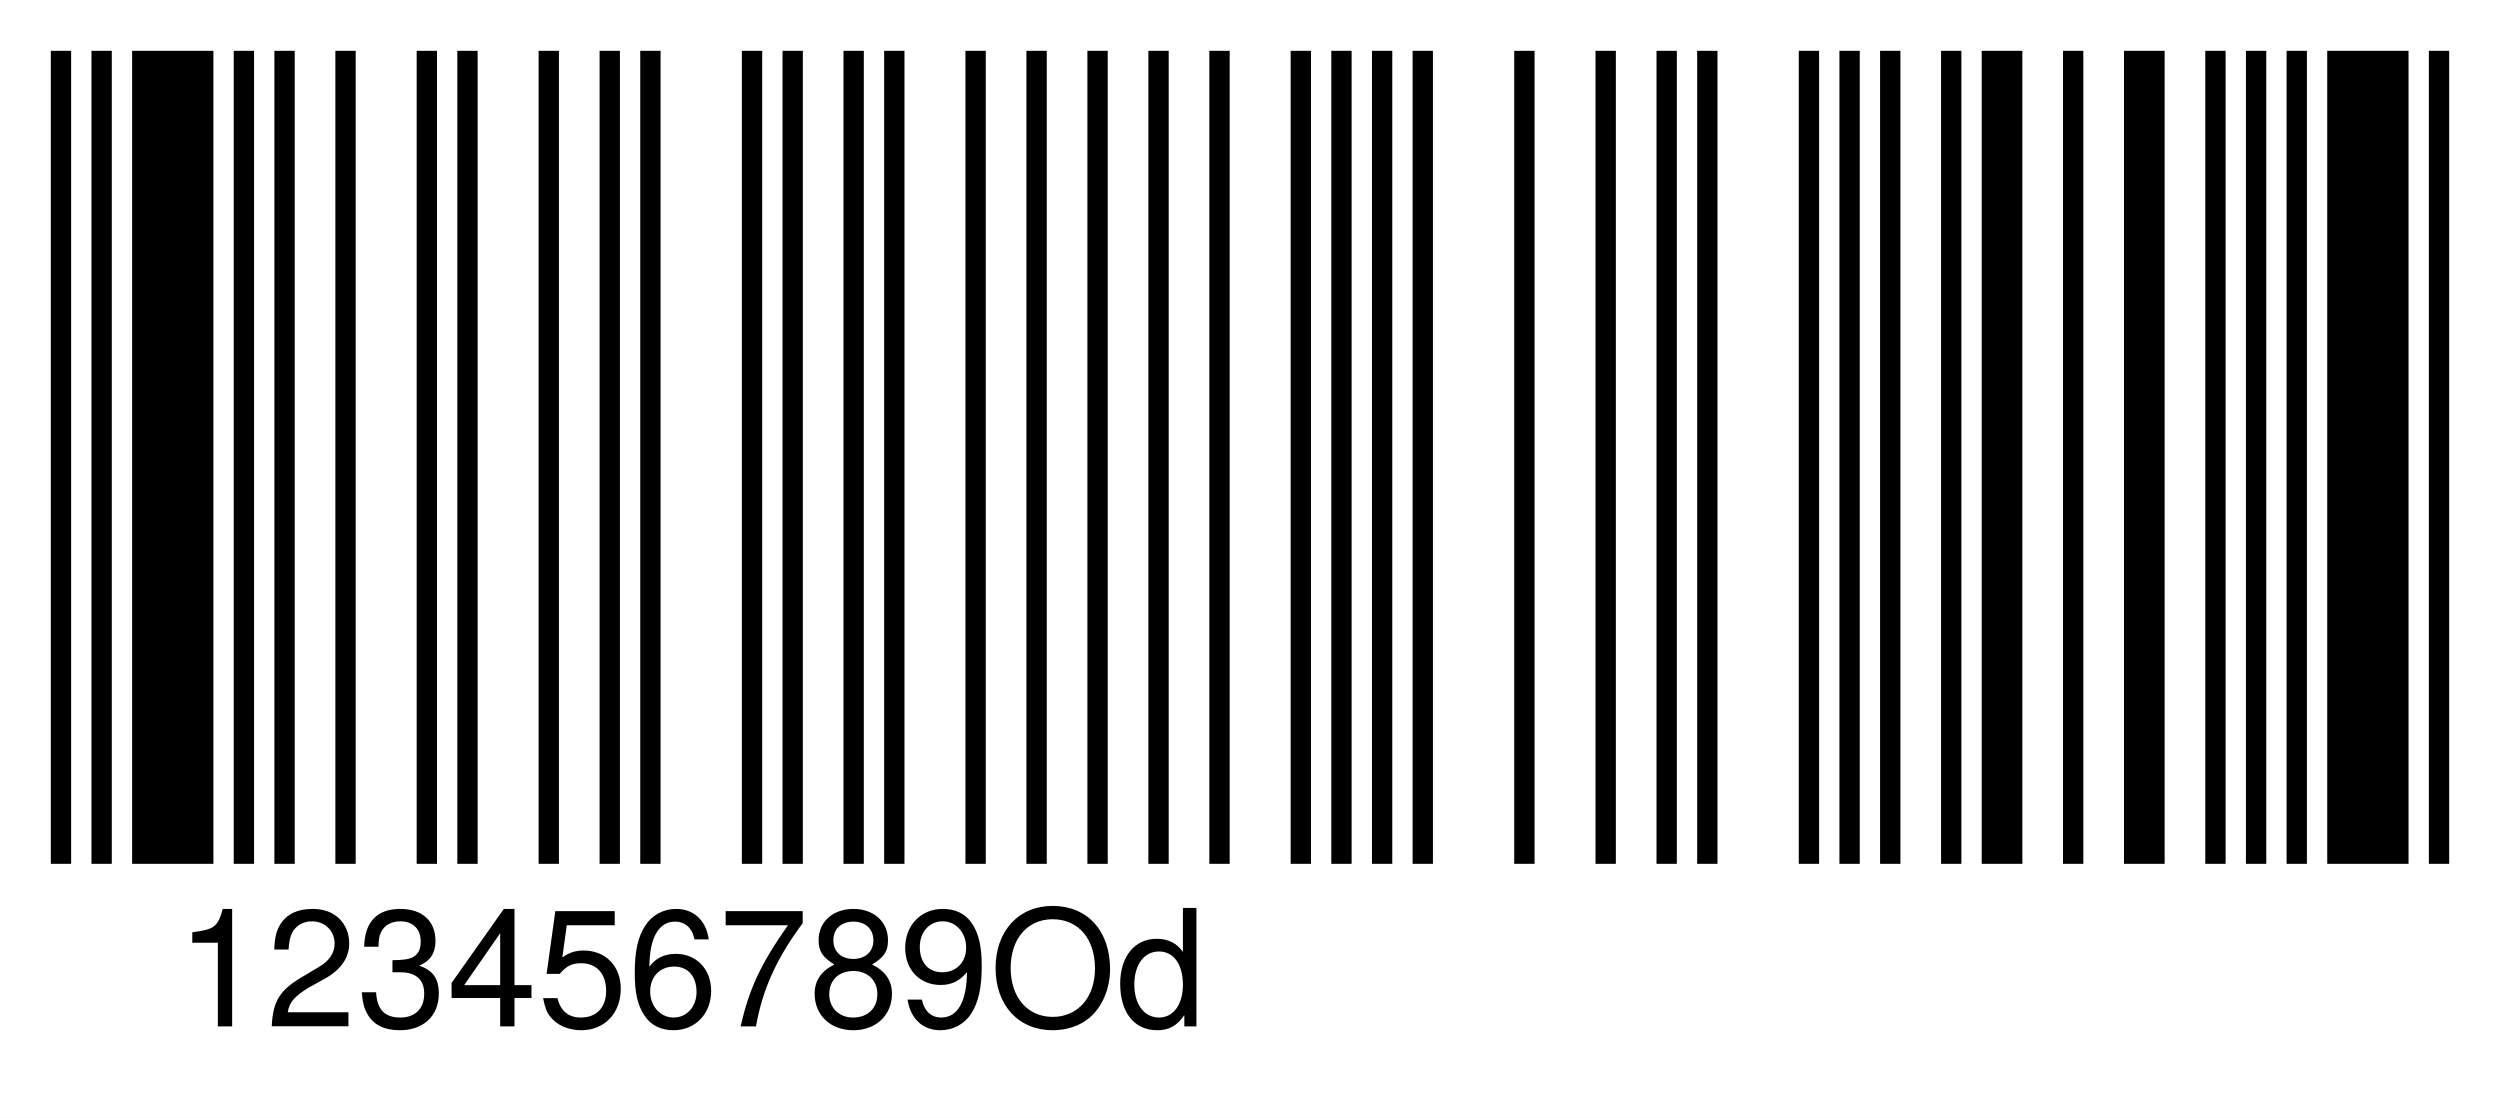
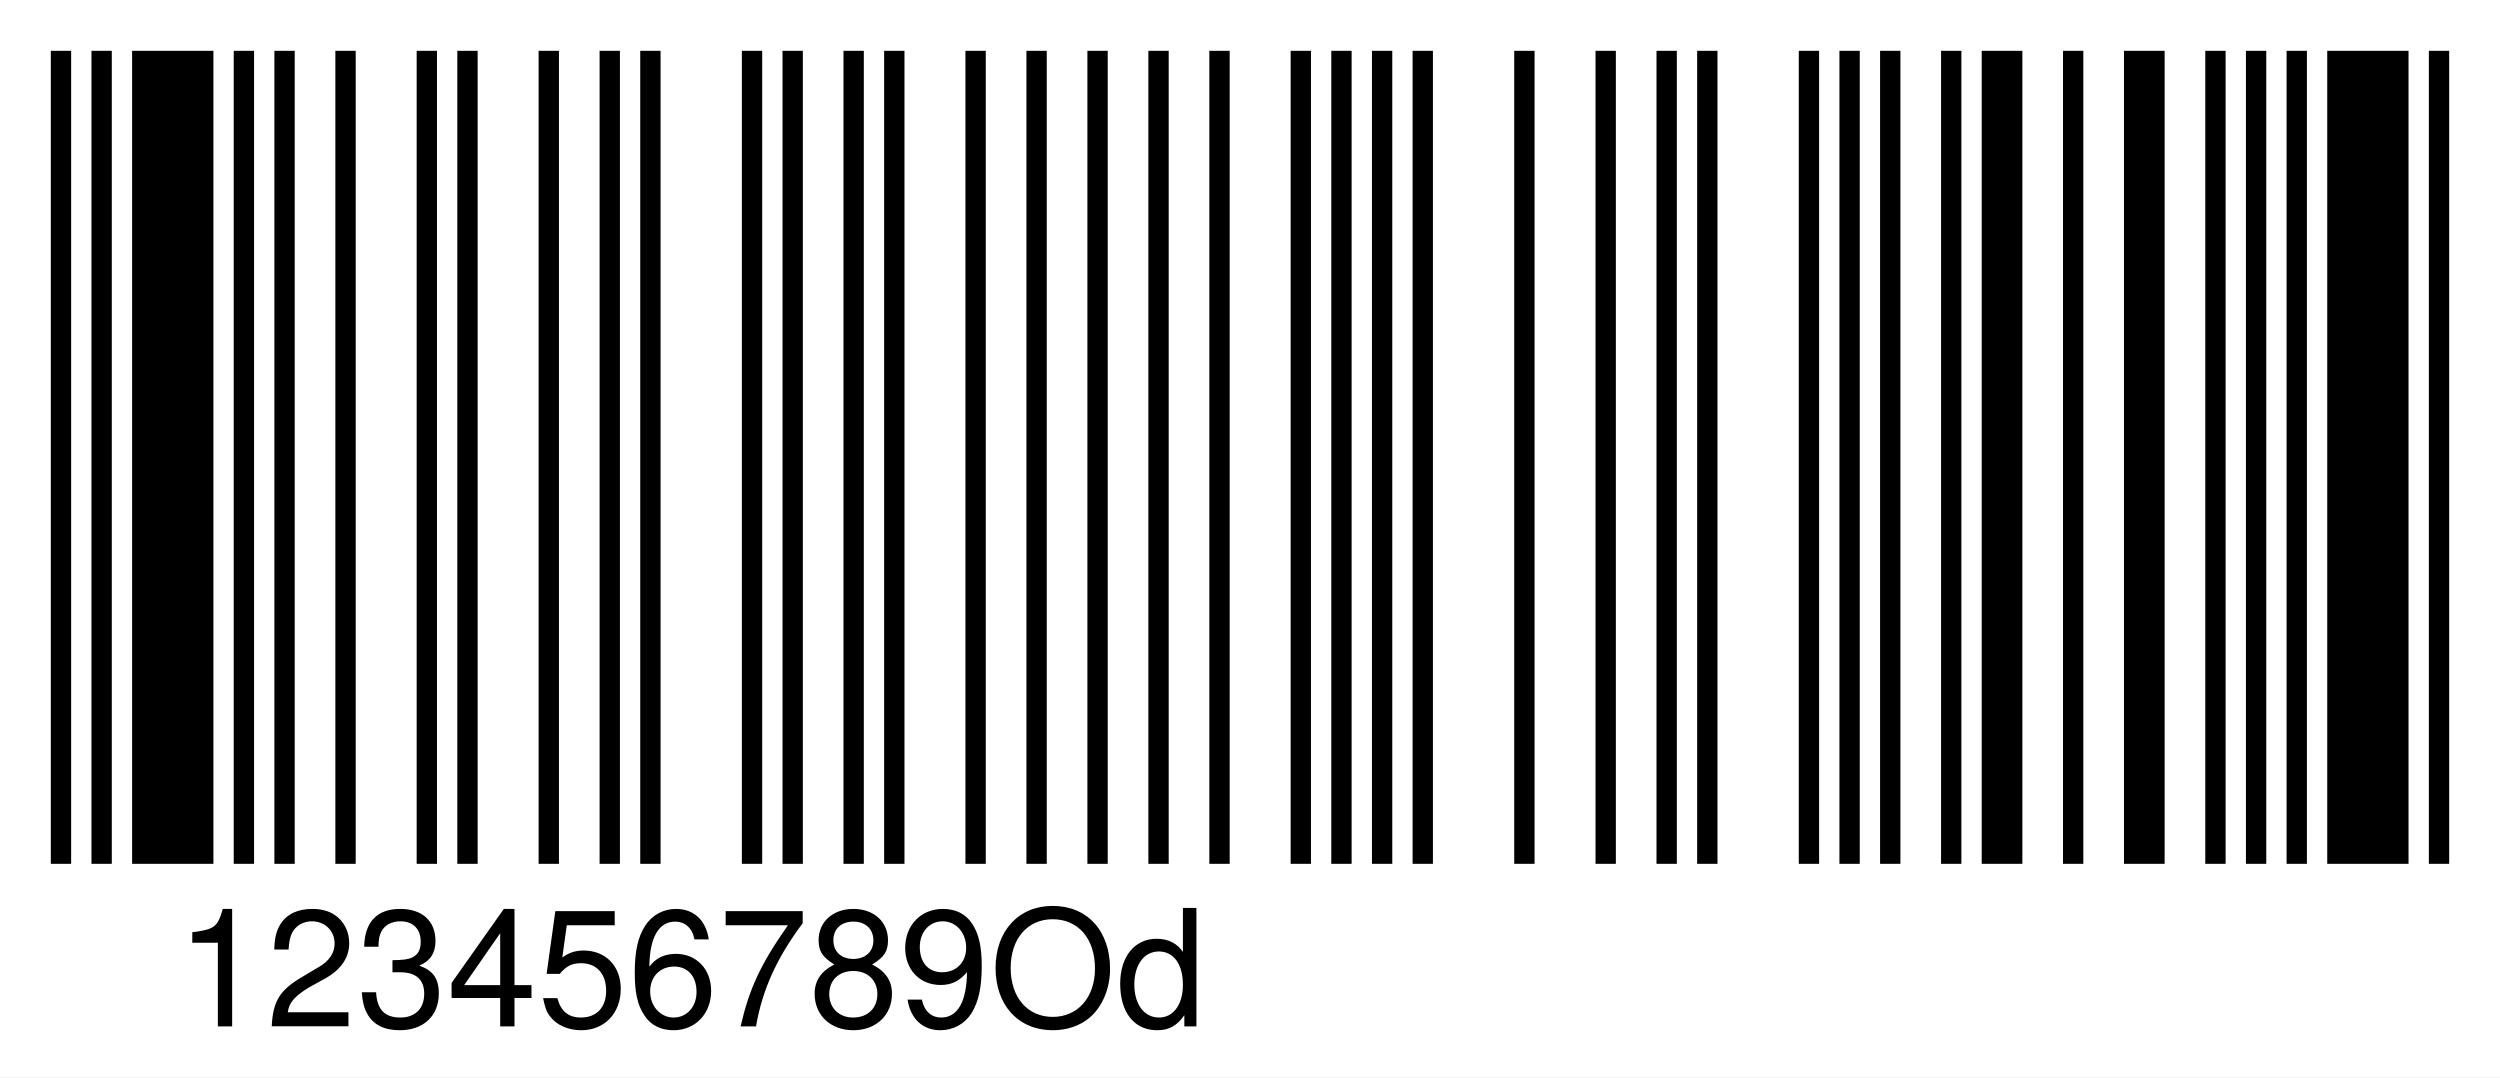
- <svg xmlns="http://www.w3.org/2000/svg" width="246" height="110" version="1.1">
+ <svg xmlns="http://www.w3.org/2000/svg" width="246" height="106" version="1.1">
  <g id="barcode" fill="#000000">
-     <rect x="0" y="0" width="246" height="110" fill="#FFFFFF" />
+     <rect x="0" y="0" width="246" height="106" fill="#FFFFFF" />
    <rect x="5.00" y="5.00" width="2.00" height="80.00" />
    <rect x="9.00" y="5.00" width="2.00" height="80.00" />
    <rect x="13.00" y="5.00" width="8.00" height="80.00" />
    <rect x="23.00" y="5.00" width="2.00" height="80.00" />
    <rect x="27.00" y="5.00" width="2.00" height="80.00" />
    <rect x="33.00" y="5.00" width="2.00" height="80.00" />
    <rect x="41.00" y="5.00" width="2.00" height="80.00" />
    <rect x="45.00" y="5.00" width="2.00" height="80.00" />
    <rect x="53.00" y="5.00" width="2.00" height="80.00" />
    <rect x="59.00" y="5.00" width="2.00" height="80.00" />
    <rect x="63.00" y="5.00" width="2.00" height="80.00" />
    <rect x="73.00" y="5.00" width="2.00" height="80.00" />
    <rect x="77.00" y="5.00" width="2.00" height="80.00" />
    <rect x="83.00" y="5.00" width="2.00" height="80.00" />
    <rect x="87.00" y="5.00" width="2.00" height="80.00" />
    <rect x="95.00" y="5.00" width="2.00" height="80.00" />
    <rect x="101.00" y="5.00" width="2.00" height="80.00" />
    <rect x="107.00" y="5.00" width="2.00" height="80.00" />
    <rect x="113.00" y="5.00" width="2.00" height="80.00" />
    <rect x="119.00" y="5.00" width="2.00" height="80.00" />
    <rect x="127.00" y="5.00" width="2.00" height="80.00" />
    <rect x="131.00" y="5.00" width="2.00" height="80.00" />
    <rect x="135.00" y="5.00" width="2.00" height="80.00" />
    <rect x="139.00" y="5.00" width="2.00" height="80.00" />
    <rect x="149.00" y="5.00" width="2.00" height="80.00" />
    <rect x="157.00" y="5.00" width="2.00" height="80.00" />
    <rect x="163.00" y="5.00" width="2.00" height="80.00" />
    <rect x="167.00" y="5.00" width="2.00" height="80.00" />
    <rect x="177.00" y="5.00" width="2.00" height="80.00" />
    <rect x="181.00" y="5.00" width="2.00" height="80.00" />
    <rect x="185.00" y="5.00" width="2.00" height="80.00" />
    <rect x="191.00" y="5.00" width="2.00" height="80.00" />
    <rect x="195.00" y="5.00" width="4.00" height="80.00" />
    <rect x="203.00" y="5.00" width="2.00" height="80.00" />
    <rect x="209.00" y="5.00" width="4.00" height="80.00" />
    <rect x="217.00" y="5.00" width="2.00" height="80.00" />
    <rect x="221.00" y="5.00" width="2.00" height="80.00" />
    <rect x="225.00" y="5.00" width="2.00" height="80.00" />
    <rect x="229.00" y="5.00" width="8.00" height="80.00" />
    <rect x="239.00" y="5.00" width="2.00" height="80.00" />
    <text x="68.00" y="101.00" text-anchor="middle" font-family="Helvetica" font-size="16.00" fill="000000">
         123456789Od
      </text>
  </g>
</svg>
